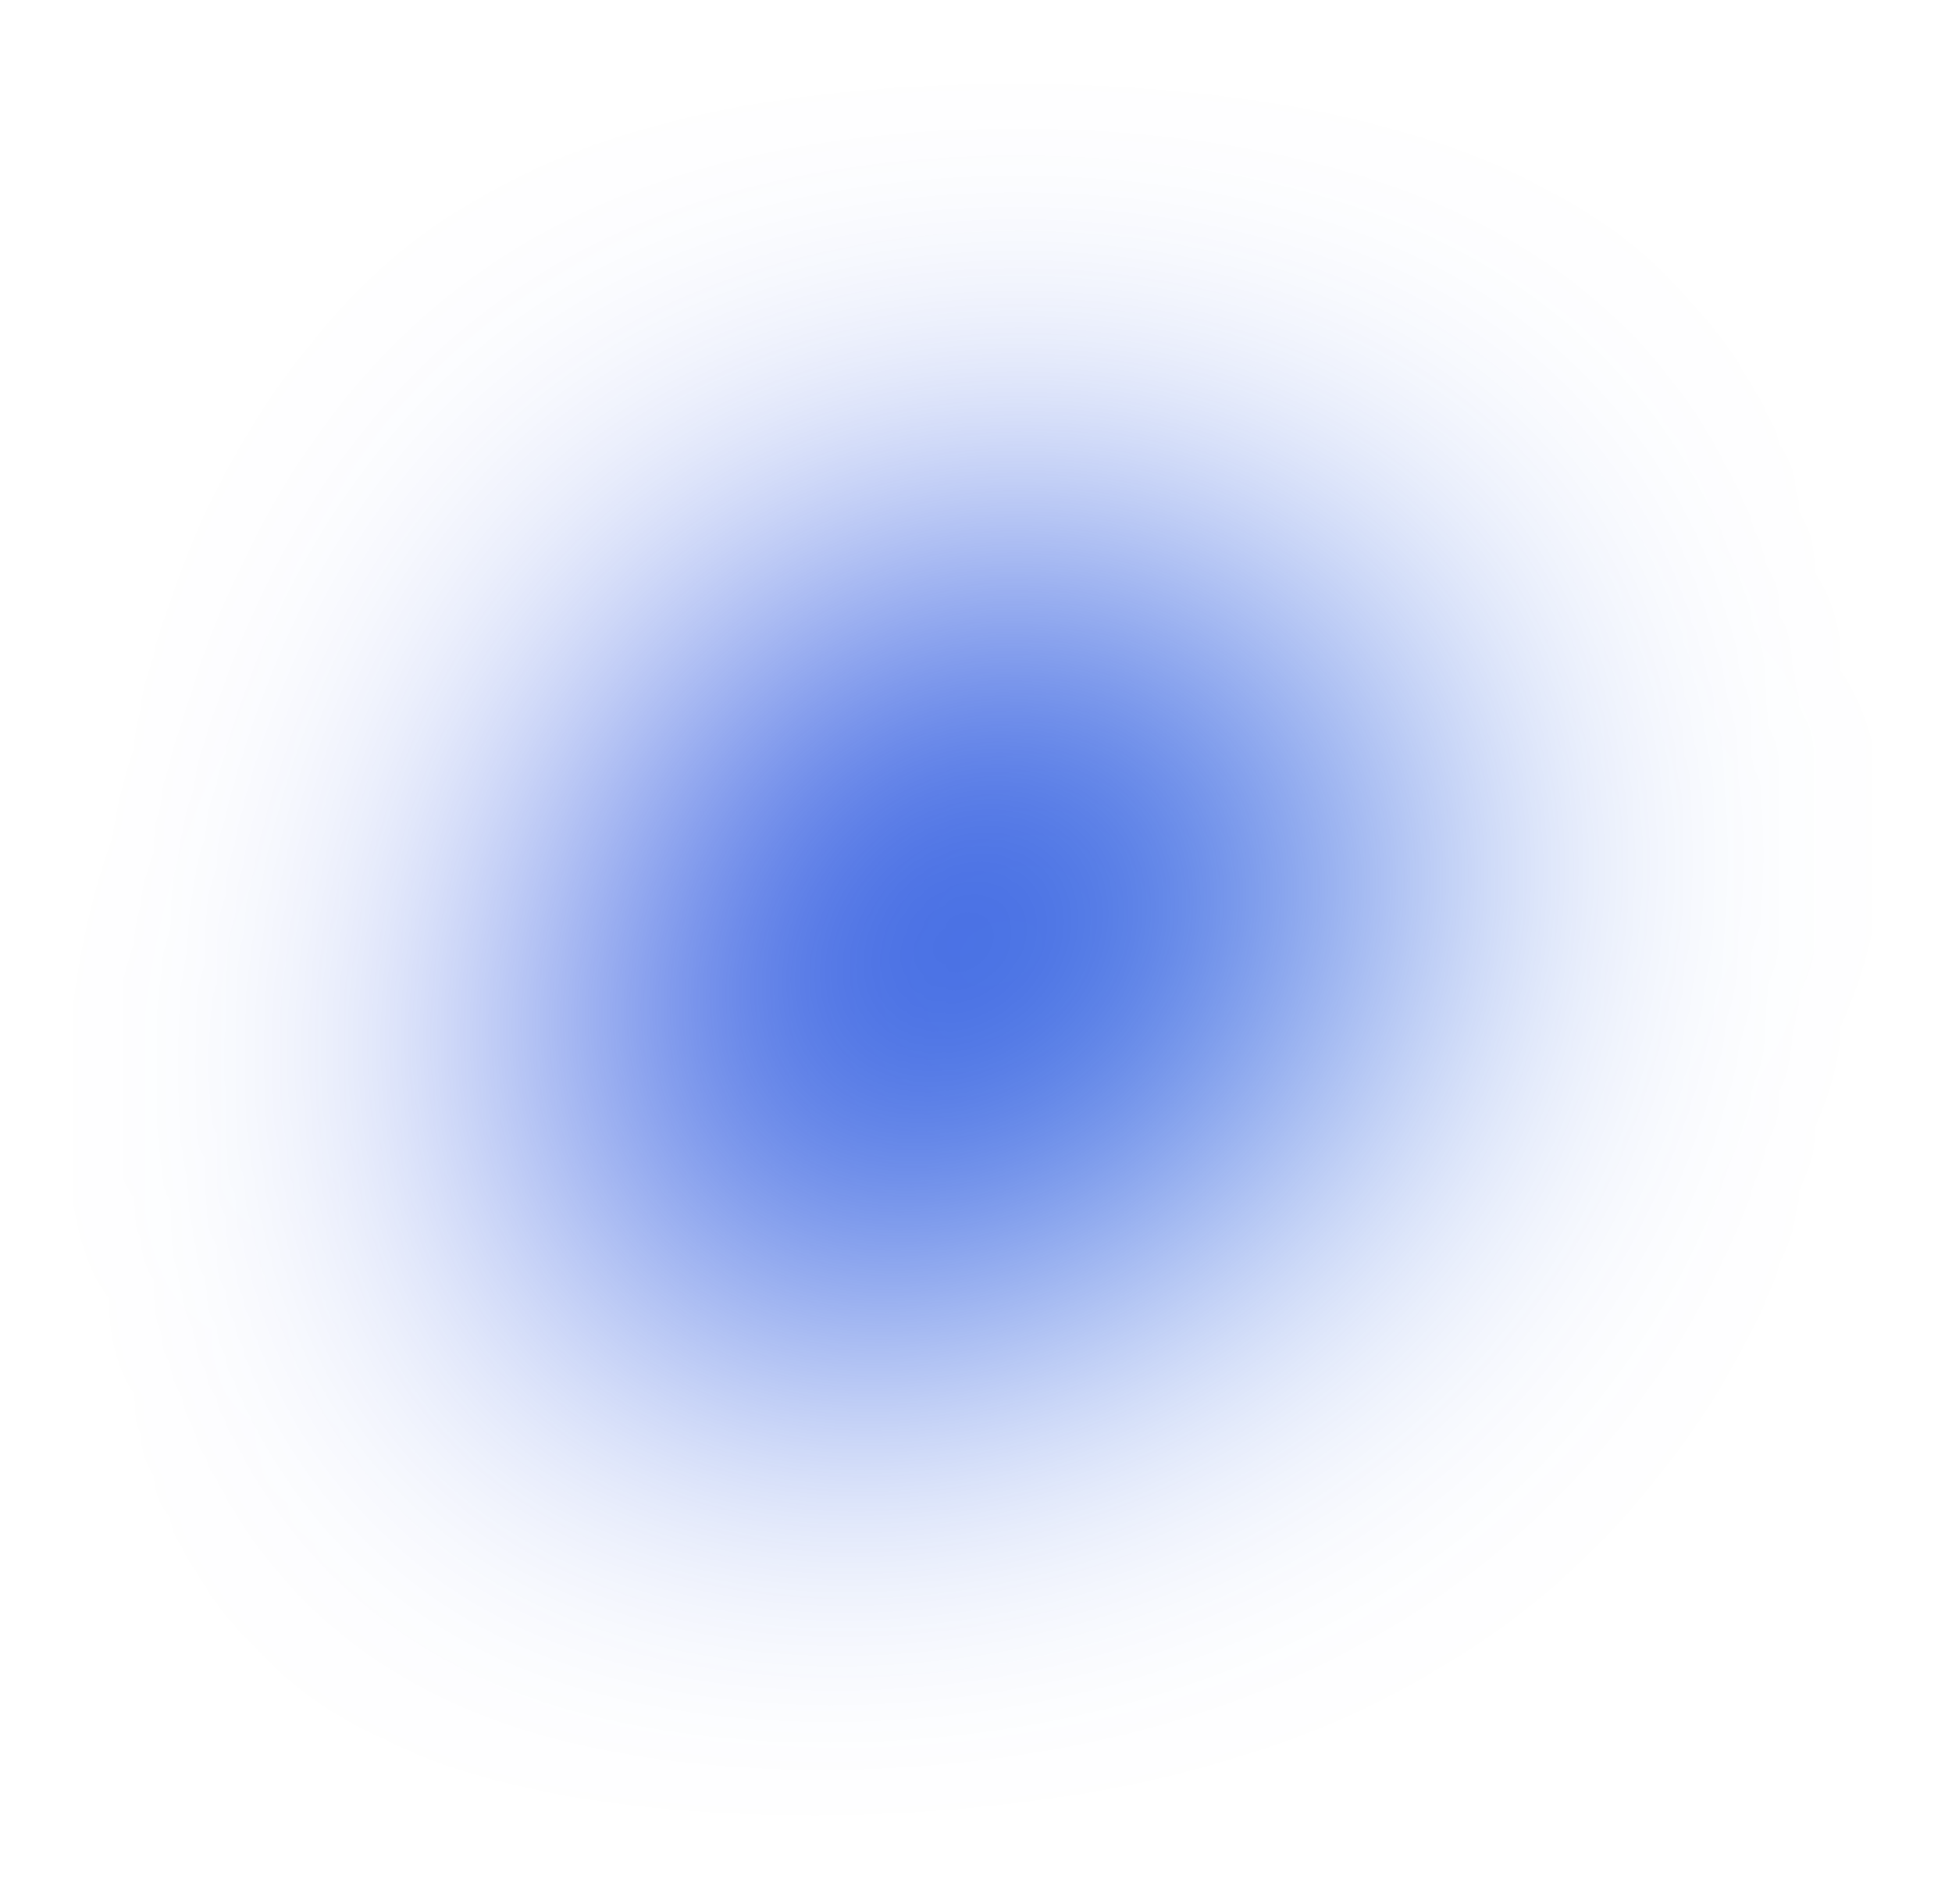
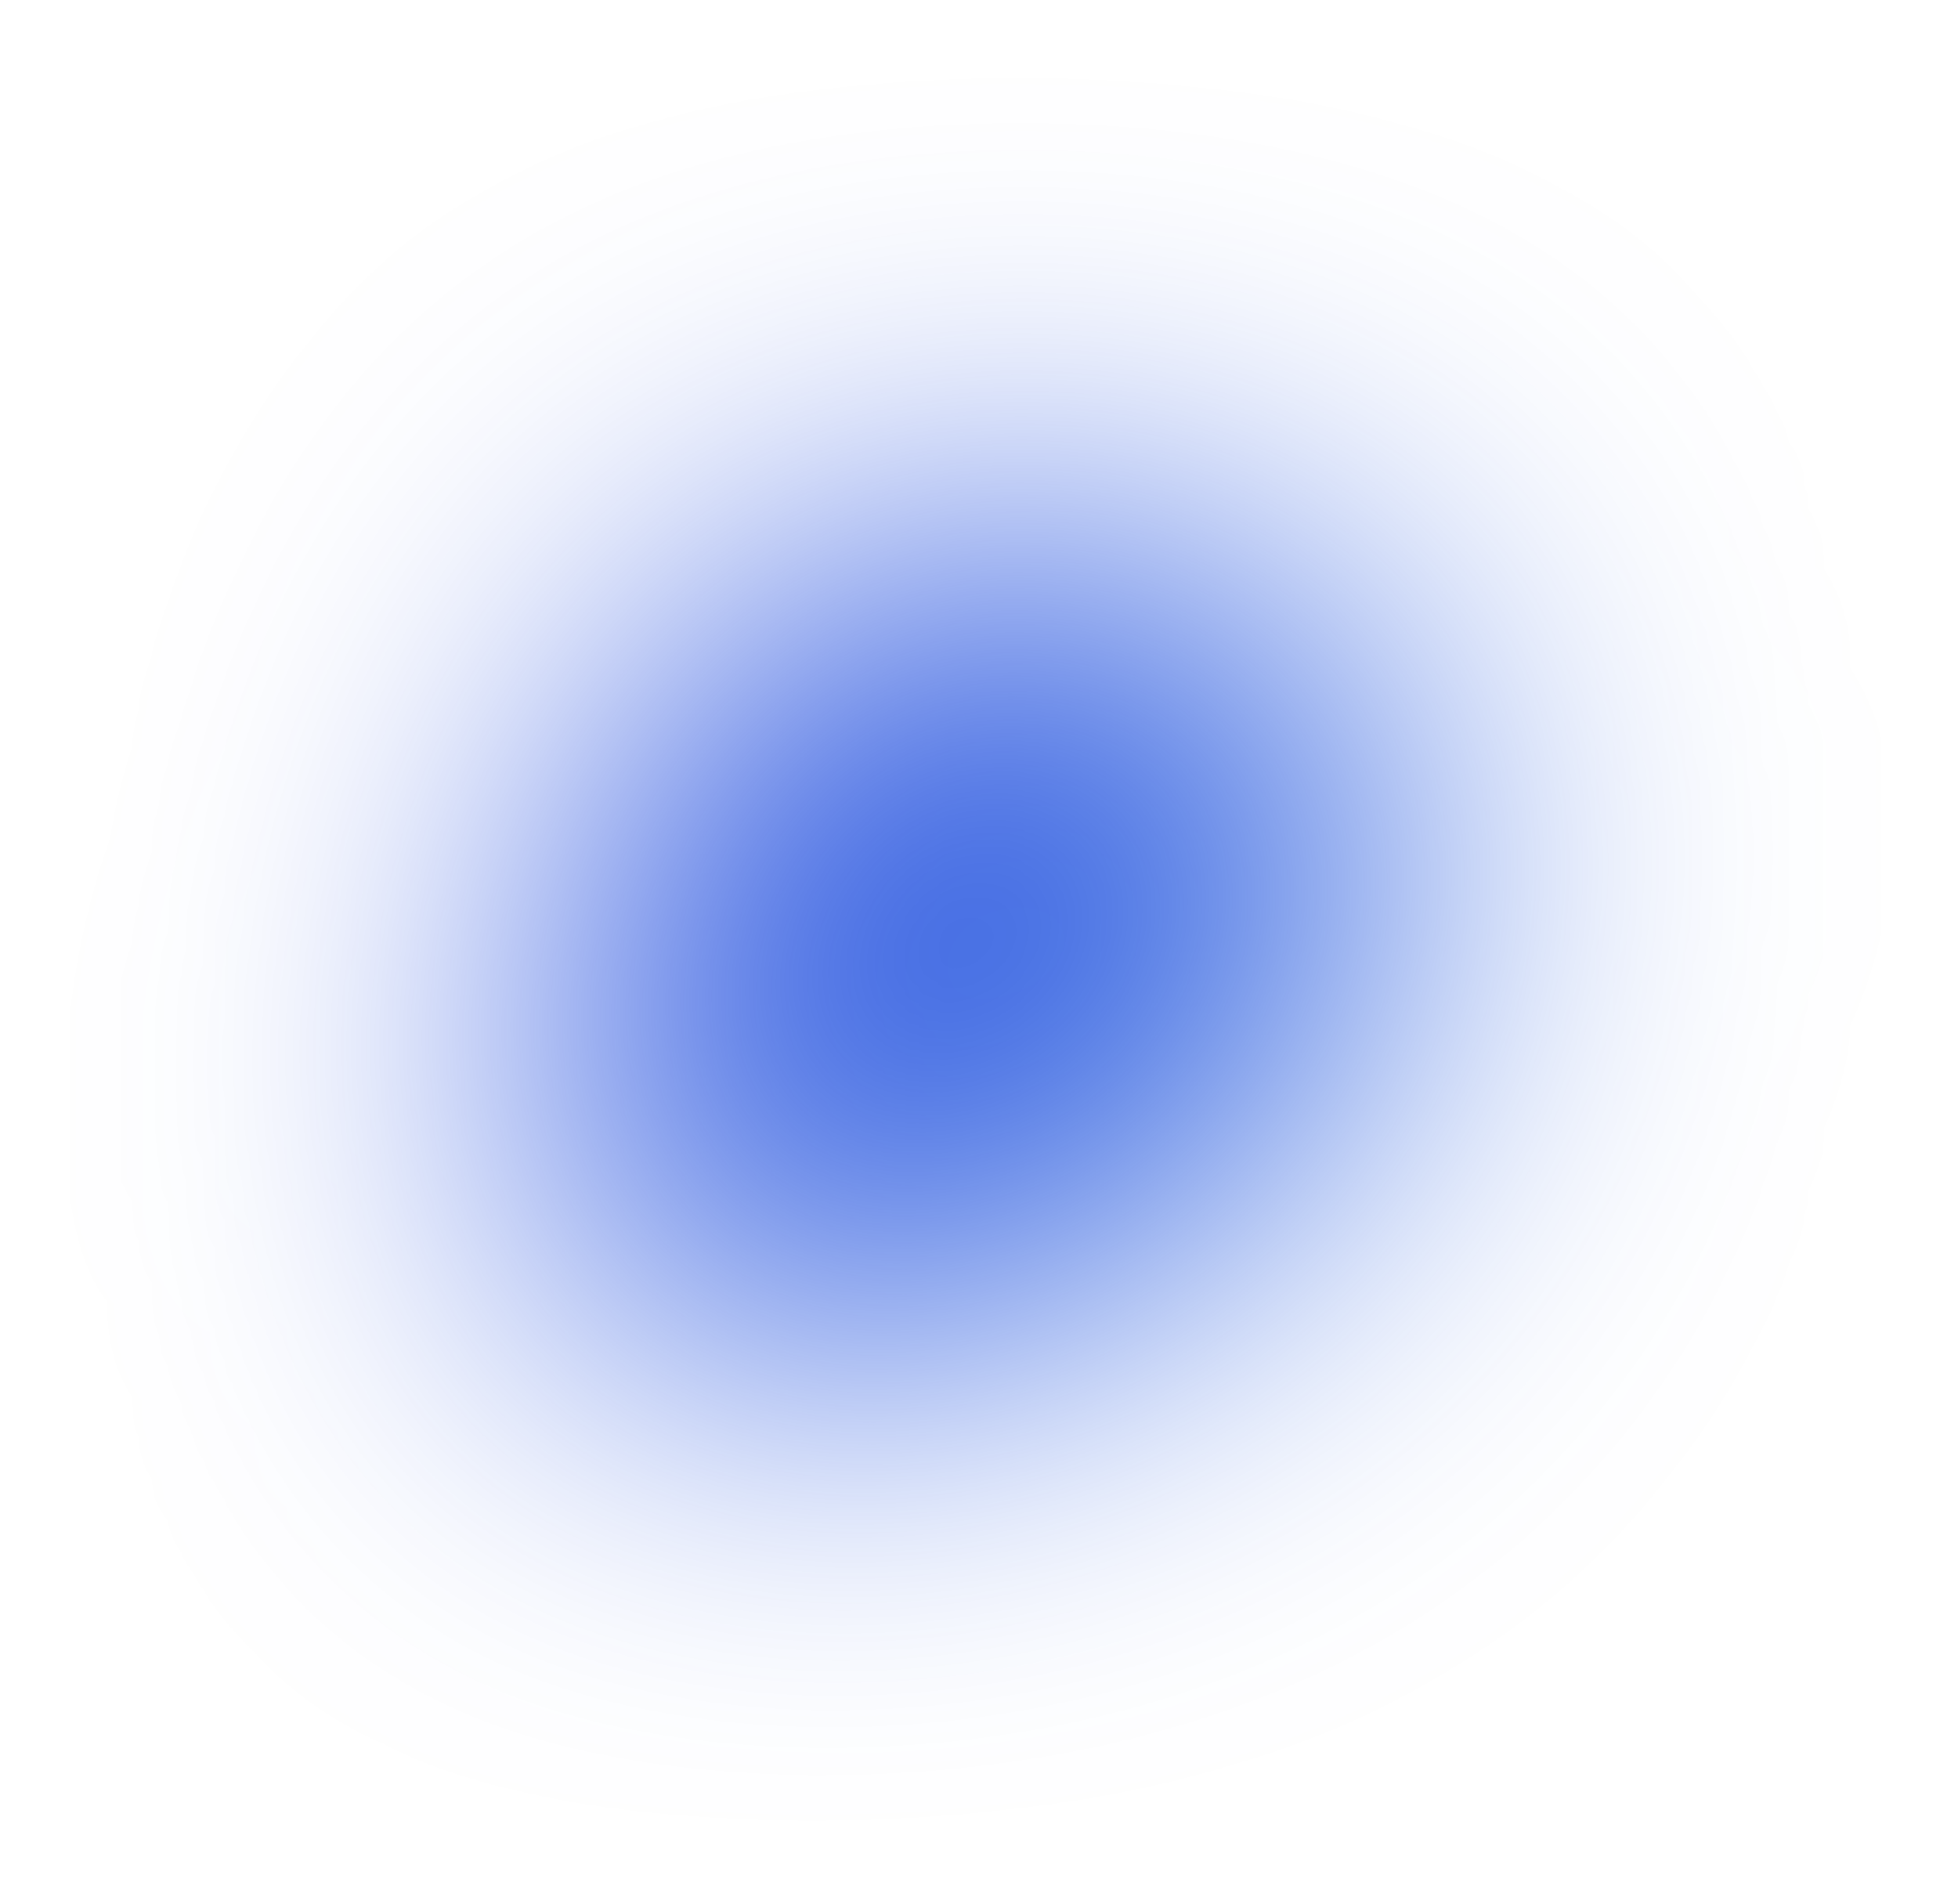
- <svg xmlns="http://www.w3.org/2000/svg" width="160" height="156" viewBox="0 0 160 156" fill="none">
-   <g filter="url(#filter0_f_4981_83883)">
-     <path d="M74.448 109.324C58.558 109.395 45.752 116.129 45.641 91.213C45.529 66.296 58.32 46.04 74.209 45.969C90.099 45.898 114.051 43.211 114.163 68.127C114.274 93.044 90.337 109.253 74.448 109.324Z" fill="url(#paint0_linear_4981_83883)" fill-opacity="0.8" />
+ <svg xmlns="http://www.w3.org/2000/svg" width="290" height="282" viewBox="0 0 290 282" fill="none">
+   <g filter="url(#filter0_f_4981_83722)">
+     <path d="M135.018 198.257C105.977 198.387 82.572 210.696 82.368 165.156C82.164 119.617 105.542 82.594 134.582 82.464C163.623 82.335 207.401 77.423 207.605 122.963C207.809 168.503 164.059 198.127 135.018 198.257Z" fill="url(#paint0_linear_4981_83722)" fill-opacity="0.8" />
  </g>
  <defs>
-     <filter id="filter0_f_4981_83883" x="0.749" y="0.96" width="158.307" height="154.137" filterUnits="userSpaceOnUse" color-interpolation-filters="sRGB">
+     <filter id="filter0_f_4981_83722" x="0.319" y="0.204" width="289.339" height="281.712" filterUnits="userSpaceOnUse" color-interpolation-filters="sRGB">
      <feFlood flood-opacity="0" result="BackgroundImageFix" />
      <feBlend mode="normal" in="SourceGraphic" in2="BackgroundImageFix" result="shape" />
-       <feGaussianBlur stdDeviation="22.446" result="effect1_foregroundBlur_4981_83883" />
+       <feGaussianBlur stdDeviation="41.024" result="effect1_foregroundBlur_4981_83722" />
    </filter>
-     <linearGradient id="paint0_linear_4981_83883" x1="116.931" y1="98.48" x2="63.596" y2="67.147" gradientUnits="userSpaceOnUse">
+     <linearGradient id="paint0_linear_4981_83722" x1="212.664" y1="178.438" x2="115.184" y2="121.172" gradientUnits="userSpaceOnUse">
      <stop stop-color="#004AD9" />
      <stop offset="1" stop-color="#0030D9" />
    </linearGradient>
  </defs>
</svg>
